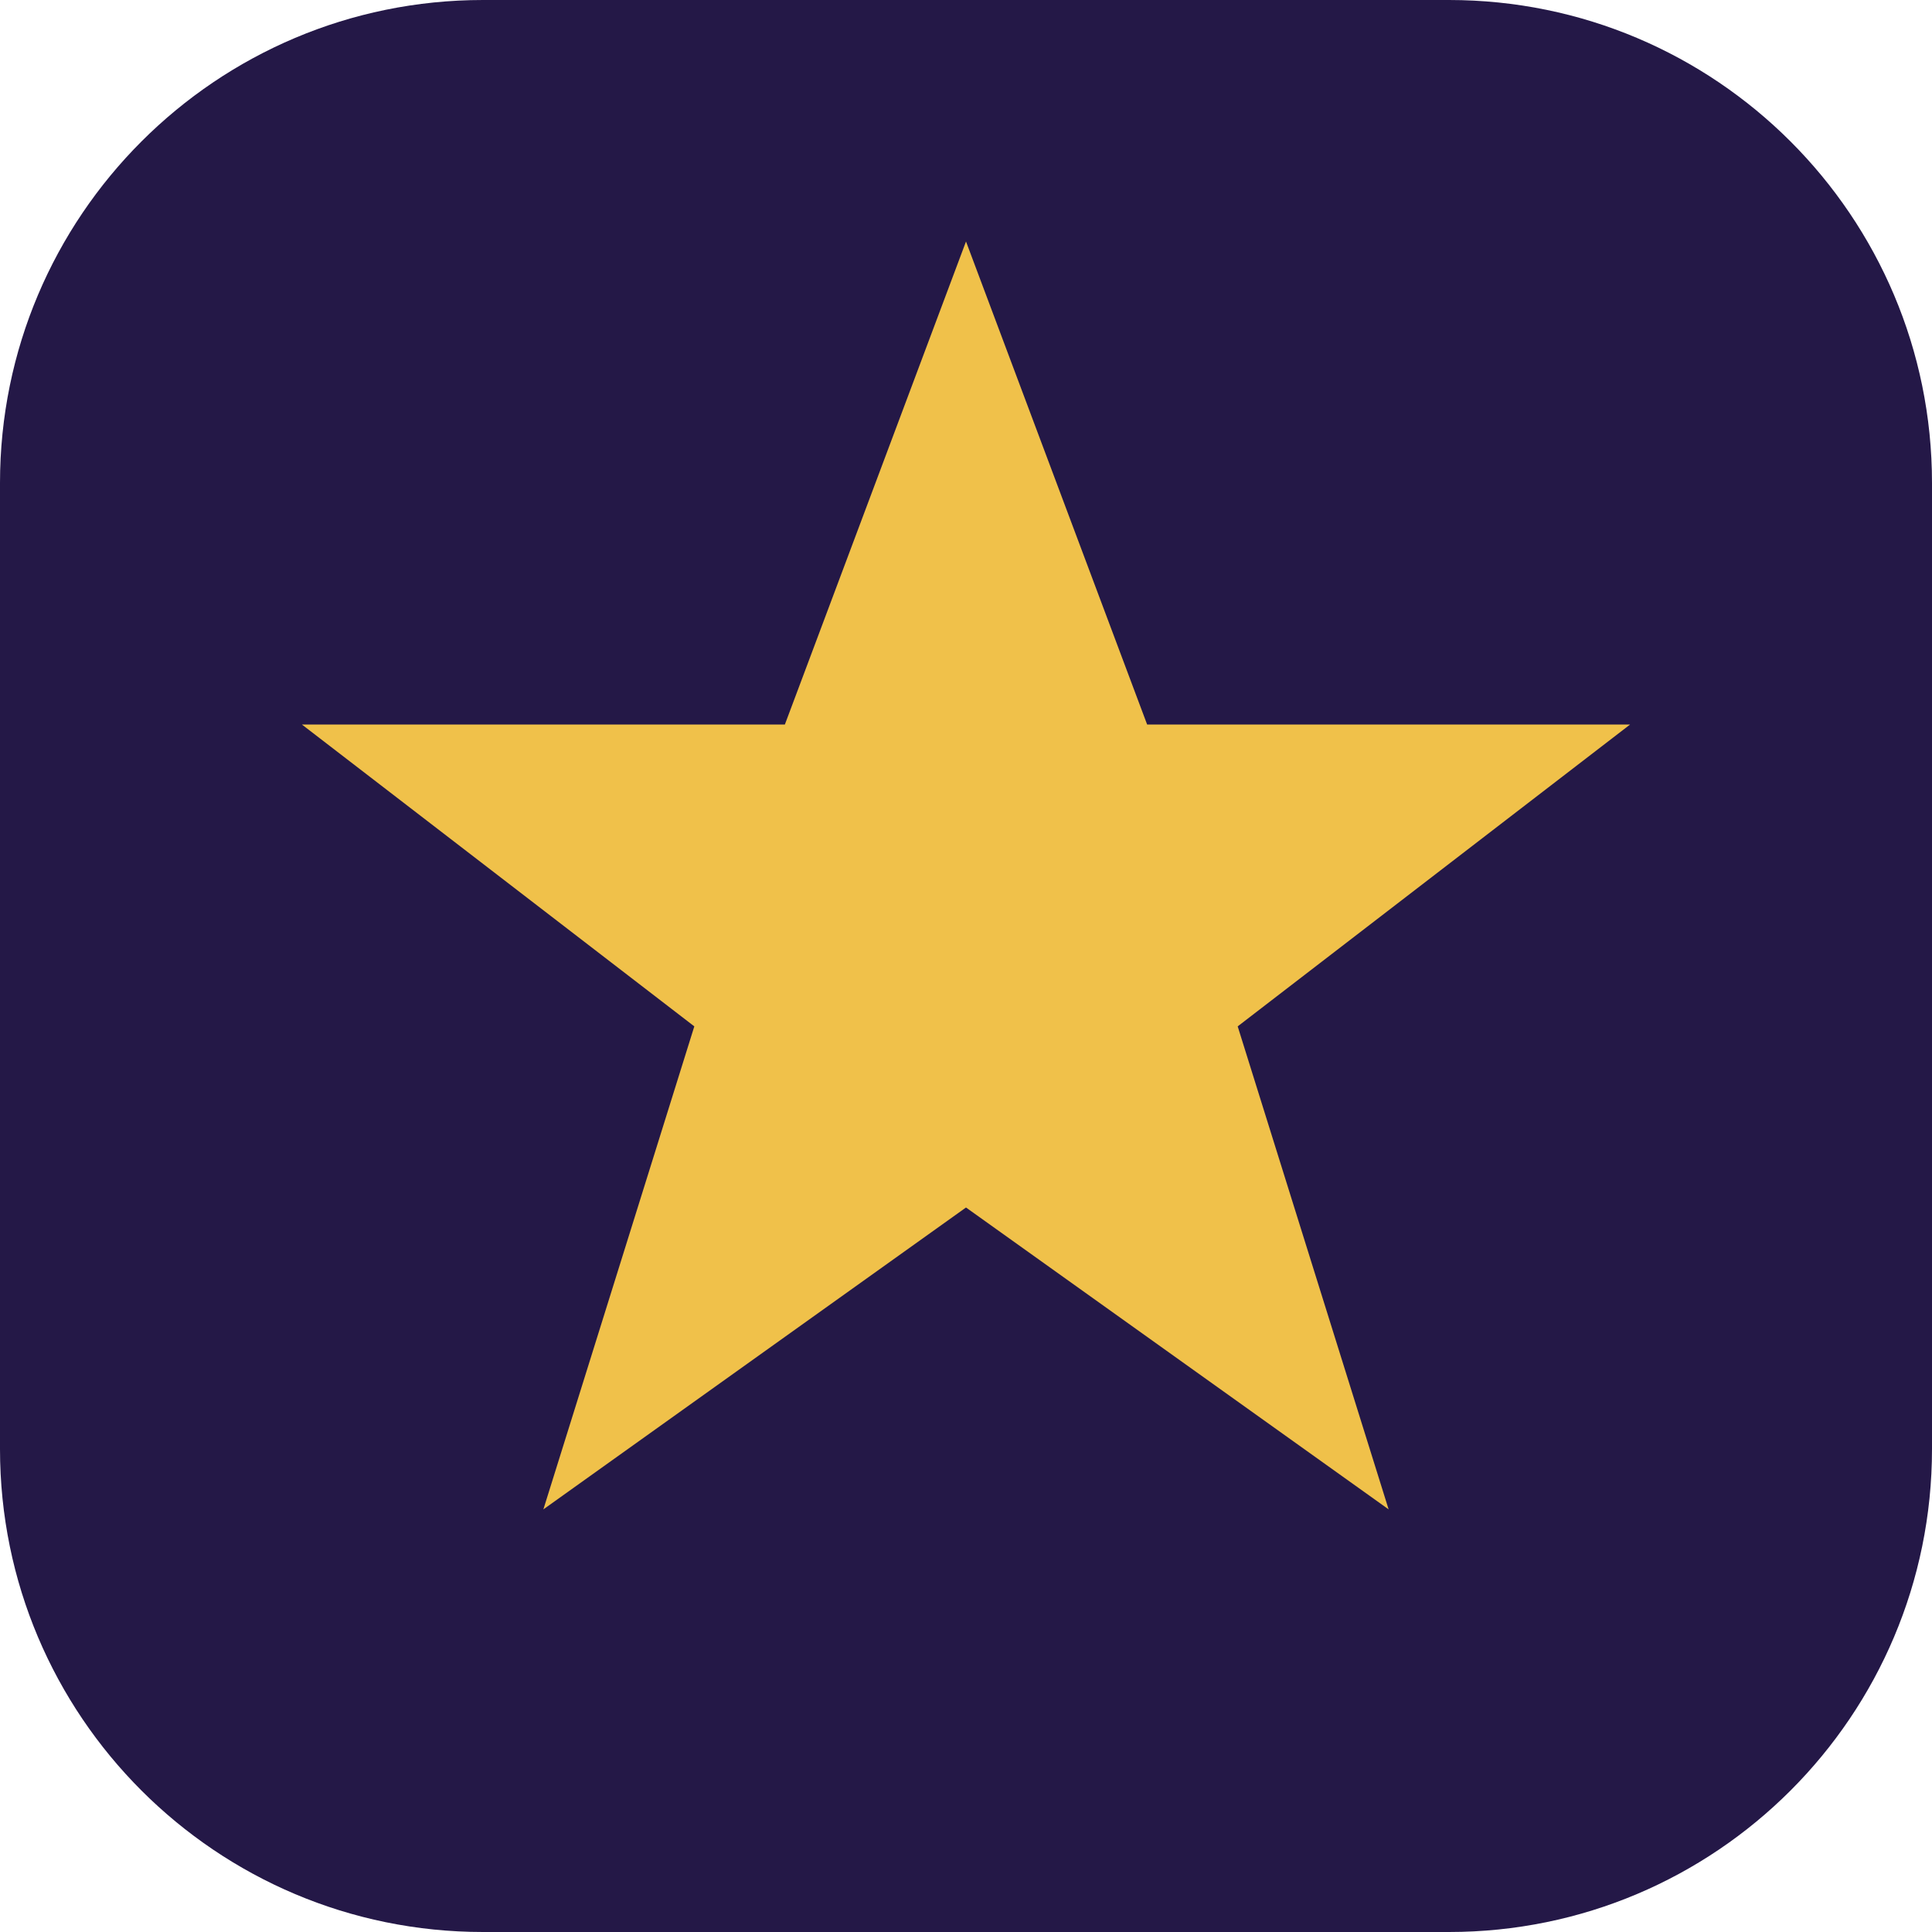
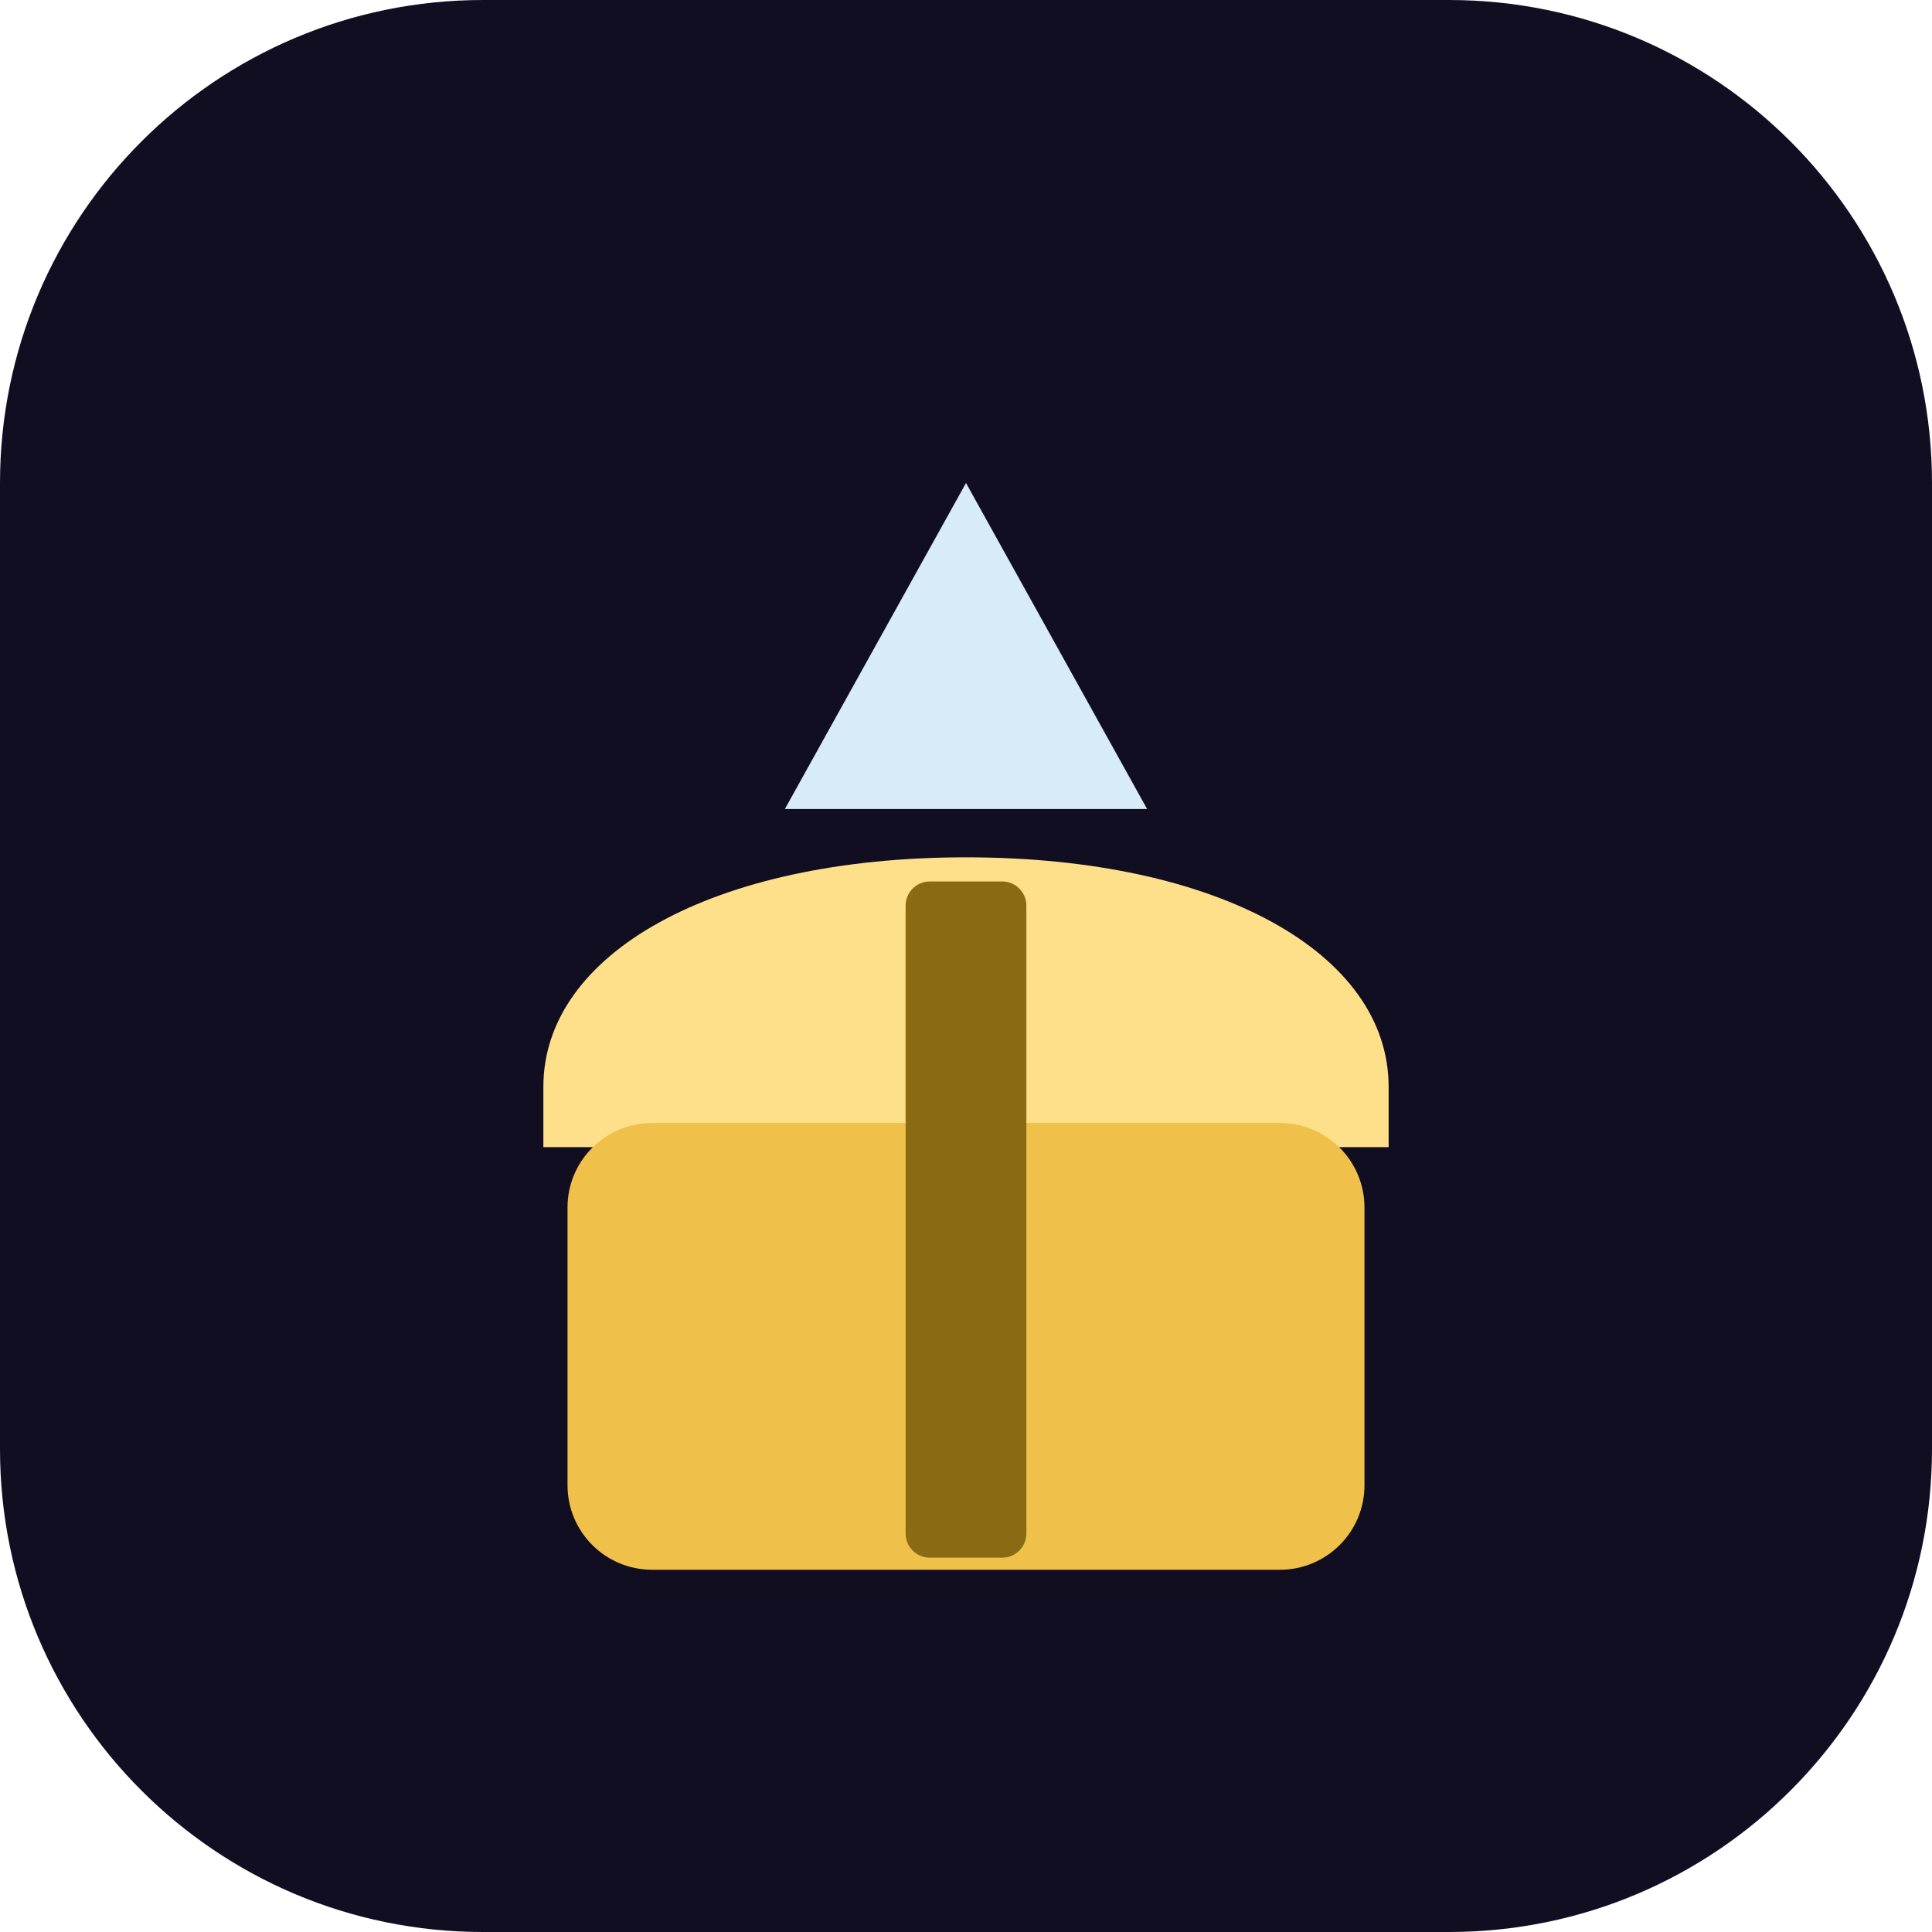
<svg xmlns="http://www.w3.org/2000/svg" viewBox="0 0 32 32">
-   <rect width="32" height="32" rx="8" fill="#241847" />
-   <path d="M16 4l3 8h8l-6.5 5 2.5 8L16 20l-7 5 2.5-8L5 12h8z" fill="#f0c14a" />
+   <rect width="32" height="32" rx="8" fill="#120e22" />
+   <path d="M9 18c0-2.2 2.8-3.8 7-3.8s7 1.6 7 3.8v1H9z" fill="#ffe08a" />
+   <rect x="9.4" y="18.6" width="13.2" height="7.4" rx="1.4" fill="#f0c14a" />
+   <rect x="15" y="14.6" width="2" height="11.2" rx="0.4" fill="#8a6a12" />
+   <path d="M16 8l3 5.4h-6z" fill="#d7ecf7" />
</svg>
